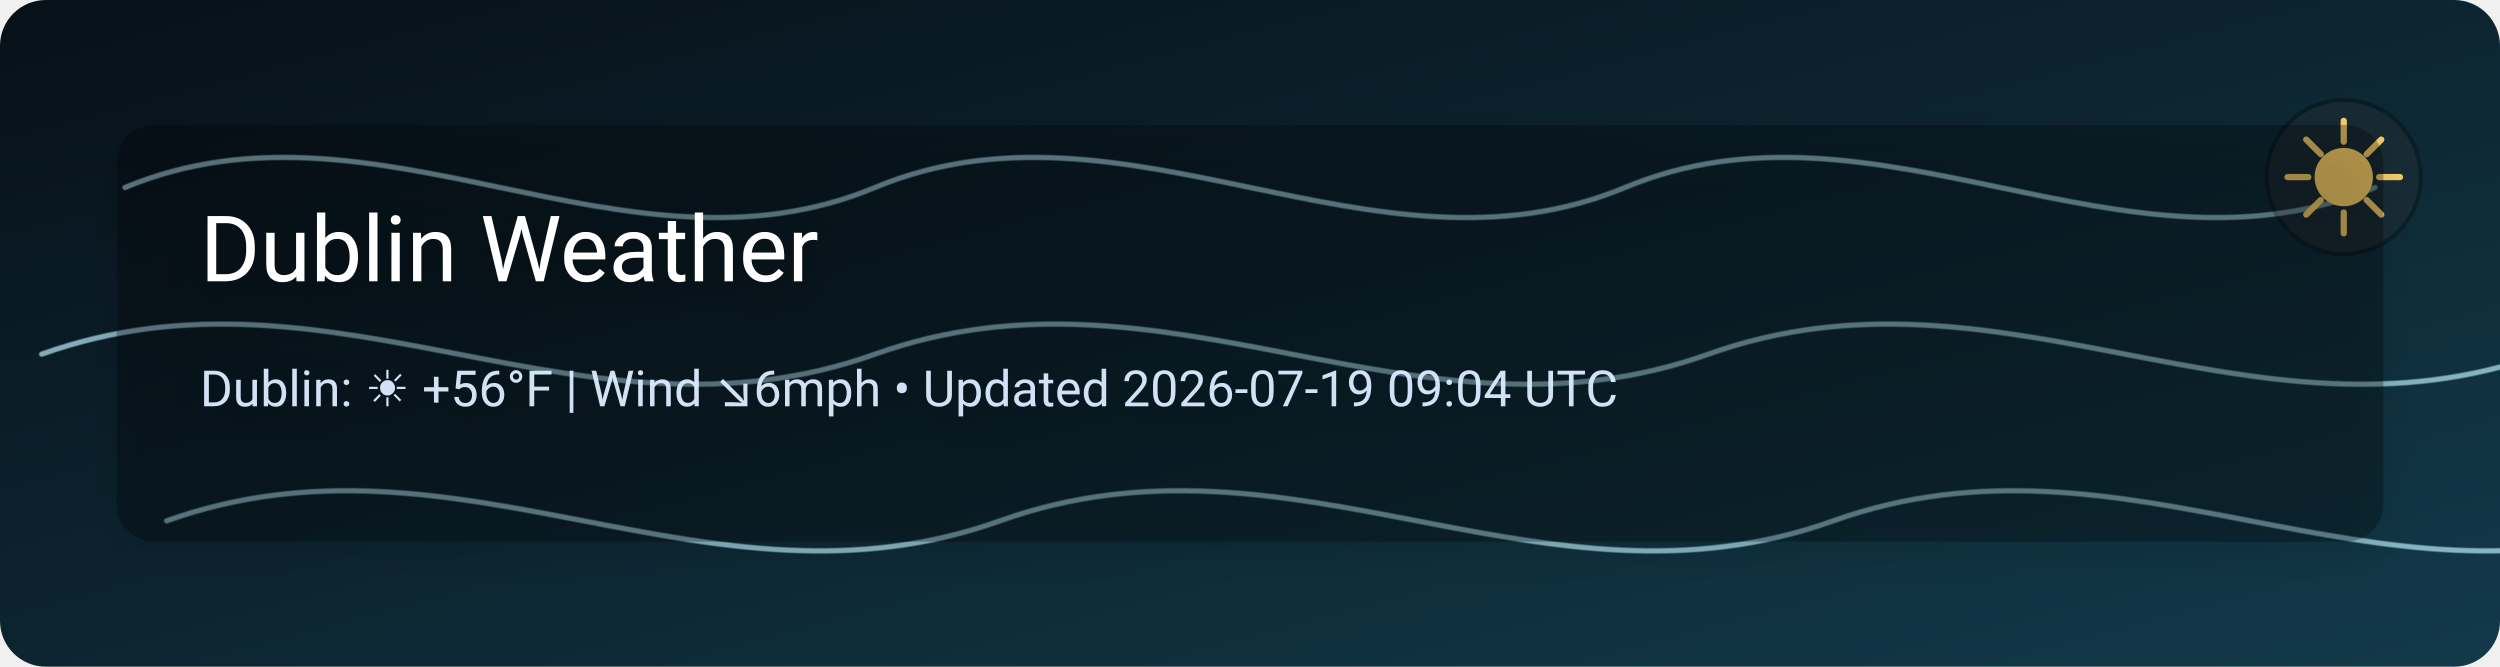
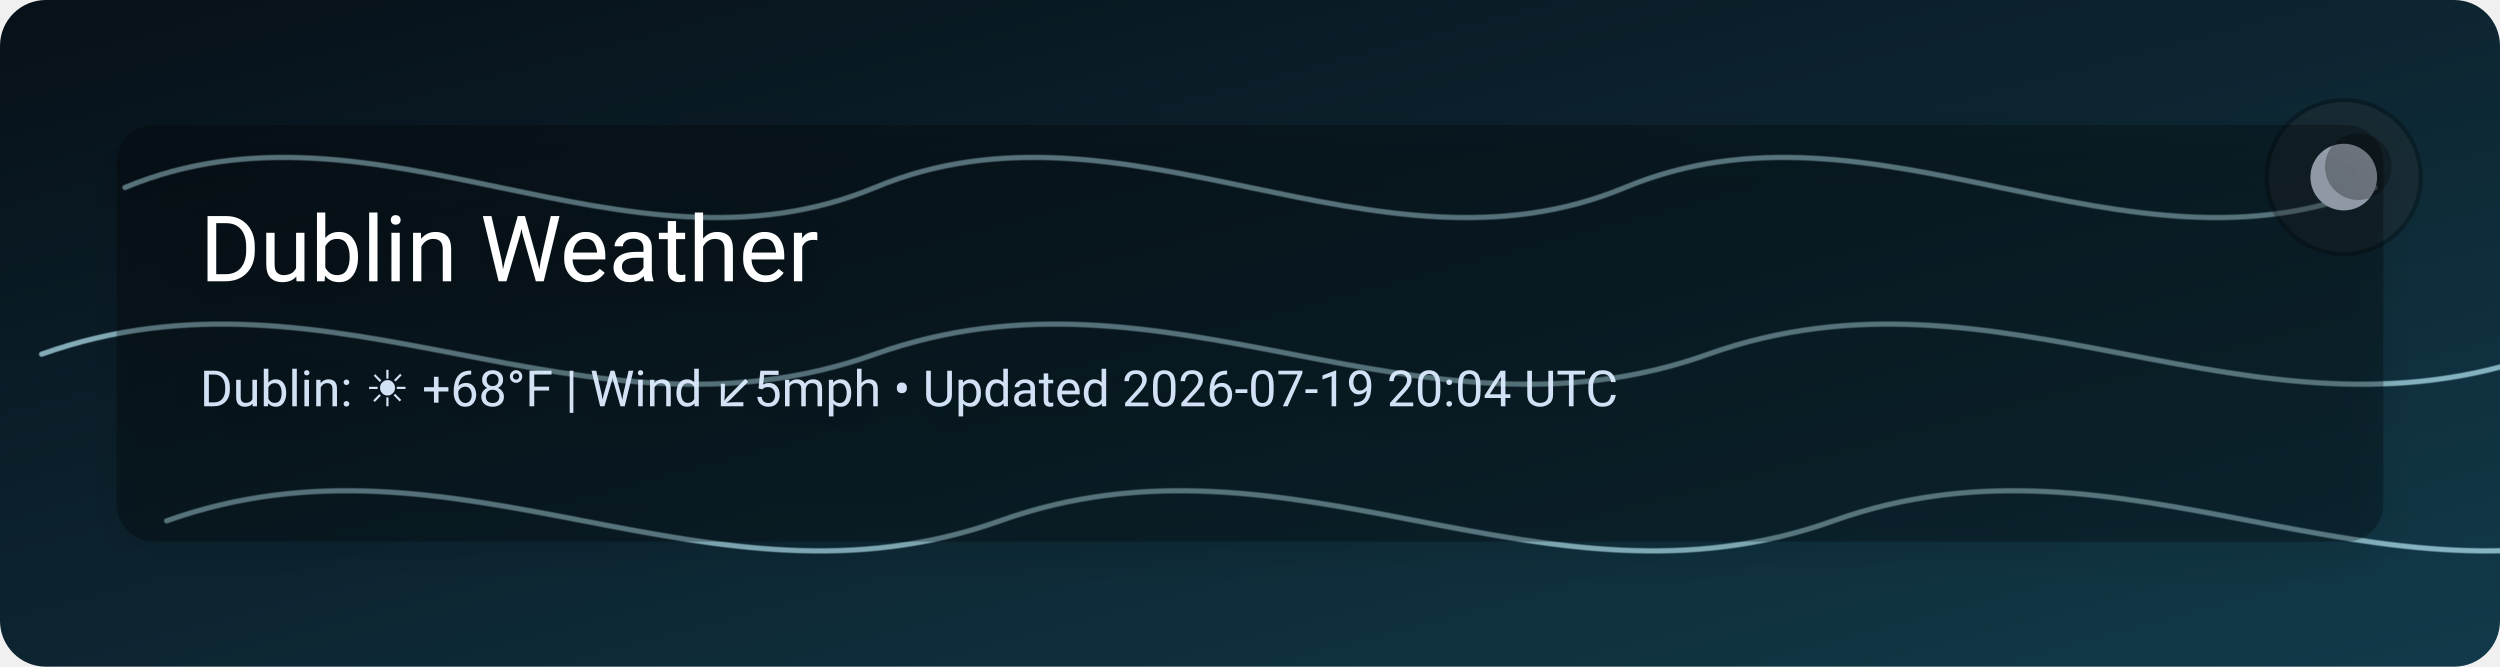
<svg xmlns="http://www.w3.org/2000/svg" width="1200" height="320" viewBox="0 0 1200 320">
  <defs>
    <linearGradient id="g" x1="0" y1="0" x2="1" y2="1">
      <stop offset="0" stop-color="#071018" />
      <stop offset="1" stop-color="#123a4a" />
    </linearGradient>
    <filter id="shadow" x="-20%" y="-20%" width="140%" height="140%">
      <feDropShadow dx="0" dy="6" stdDeviation="10" flood-color="#000" flood-opacity="0.35" />
    </filter>
  </defs>
  <style>
    .title { font: 44px system-ui, -apple-system, Segoe UI, Roboto, Arial; fill: #fff; }
    .sub   { font: 24px system-ui, -apple-system, Segoe UI, Roboto, Arial; fill: #dbeafe; opacity: .95; }
    .card  { fill: rgba(0,0,0,0.28); }

    @keyframes scrollDown { from { transform: translateY(-320px); } to { transform: translateY(0px); } }
    @keyframes scrollRight{ from { transform: translateX(-600px); } to { transform: translateX(0px); } }
    @keyframes scrollLeft { from { transform: translateX(0px); } to { transform: translateX(-600px); } }
    @keyframes driftDiag  { from { transform: translate(-180px,-140px); } to { transform: translate(180px,140px); } }
    @keyframes flash { 0%,90%,100% { opacity: 0; } 91%,93% { opacity: .65; } 94% { opacity: .1; } 95% { opacity: .45; } }

    .layerSlow  { opacity: .22; }
    .layerMed   { opacity: .30; }
    .layerFast  { opacity: .40; }

    .rainSlow { animation: scrollDown 2.6s linear infinite; }
    .rainMed  { animation: scrollDown 1.7s linear infinite; }
    .rainFast { animation: scrollDown 1.1s linear infinite; }

    .windSlow { animation: scrollRight 7.2s linear infinite; }
    .windMed  { animation: scrollRight 4.8s linear infinite; }
    .windFast { animation: scrollRight 3.2s linear infinite; }

    .fogSlow  { animation: scrollLeft 18s ease-in-out infinite; }
    .fogMed   { animation: scrollLeft 12s ease-in-out infinite; }
    .fogFast  { animation: scrollLeft 8s  ease-in-out infinite; }

    .snowSlow { animation: driftDiag 10s linear infinite; }
    .snowMed  { animation: driftDiag 7s  linear infinite; }
    .snowFast { animation: driftDiag 5s  linear infinite; }

    .flash { animation: flash 4.8s infinite; }

    /* Badge subtle float */
    @keyframes bob { 0%,100% { transform: translateY(0px); } 50% { transform: translateY(3px); } }
    .badge { animation: bob 2.8s ease-in-out infinite; }
  </style>
  <rect width="1200" height="320" rx="22" fill="url(#g)" />
  <g class="layerSlow windSlow" fill="none" stroke="#bff3ff" stroke-width="3" stroke-linecap="round">
    <path d="M 60 90 C 180 40, 300 140, 420 90 S 660 140, 780 90 S 1020 140, 1140 90" />
    <path d="M 20 170 C 160 120, 280 220, 420 170 S 680 220, 820 170 S 1080 220, 1220 170" />
    <path d="M 80 250 C 220 200, 340 300, 480 250 S 740 300, 880 250 S 1140 300, 1280 250" />
  </g>
  <g class="layerMed windMed" fill="none" stroke="#bff3ff" stroke-width="2.5" stroke-linecap="round">
    <path d="M 60 90 C 180 40, 300 140, 420 90 S 660 140, 780 90 S 1020 140, 1140 90" />
    <path d="M 20 170 C 160 120, 280 220, 420 170 S 680 220, 820 170 S 1080 220, 1220 170" />
    <path d="M 80 250 C 220 200, 340 300, 480 250 S 740 300, 880 250 S 1140 300, 1280 250" />
  </g>
  <g class="layerFast windFast" fill="none" stroke="#bff3ff" stroke-width="2" stroke-linecap="round">
    <path d="M 60 90 C 180 40, 300 140, 420 90 S 660 140, 780 90 S 1020 140, 1140 90" />
    <path d="M 20 170 C 160 120, 280 220, 420 170 S 680 220, 820 170 S 1080 220, 1220 170" />
    <path d="M 80 250 C 220 200, 340 300, 480 250 S 740 300, 880 250 S 1140 300, 1280 250" />
  </g>
  <g class="badge">
    <circle cx="1125" cy="85" r="38" fill="rgba(0,0,0,0.28)" />
    <circle cx="1125" cy="85" r="36" fill="rgba(255,255,255,0.06)" />
  </g>
  <g class="badge">
-     <circle cx="1125" cy="85" r="14" fill="#ffd36a" />
-     <g stroke="#ffd36a" stroke-width="3" stroke-linecap="round" opacity="0.95">
-       <line x1="1125" y1="58" x2="1125" y2="68" />
-       <line x1="1125" y1="102" x2="1125" y2="112" />
-       <line x1="1098" y1="85" x2="1108" y2="85" />
-       <line x1="1142" y1="85" x2="1152" y2="85" />
-       <line x1="1107" y1="67" x2="1114" y2="74" />
-       <line x1="1136" y1="96" x2="1143" y2="103" />
-       <line x1="1136" y1="74" x2="1143" y2="67" />
-       <line x1="1107" y1="103" x2="1114" y2="96" />
-     </g>
+     <circle cx="1125" cy="85" r="16" fill="#dbeafe" />
+     <circle cx="1132" cy="80" r="16" fill="rgba(0,0,0,0.28)" />
  </g>
  <g filter="url(#shadow)">
    <rect x="56" y="60" width="1088" height="200" rx="18" class="card" />
    <text x="96" y="135" class="title">Dublin Weather</text>
-     <text x="96" y="195" class="sub">Dublin: ☀️  +56°F | Wind ↘6mph • Updated 2026-07-19 09:04 UTC</text>
+     <text x="96" y="195" class="sub">Dublin: ☀️  +68°F | Wind ↙5mph • Updated 2026-07-19 20:04 UTC</text>
  </g>
</svg>
